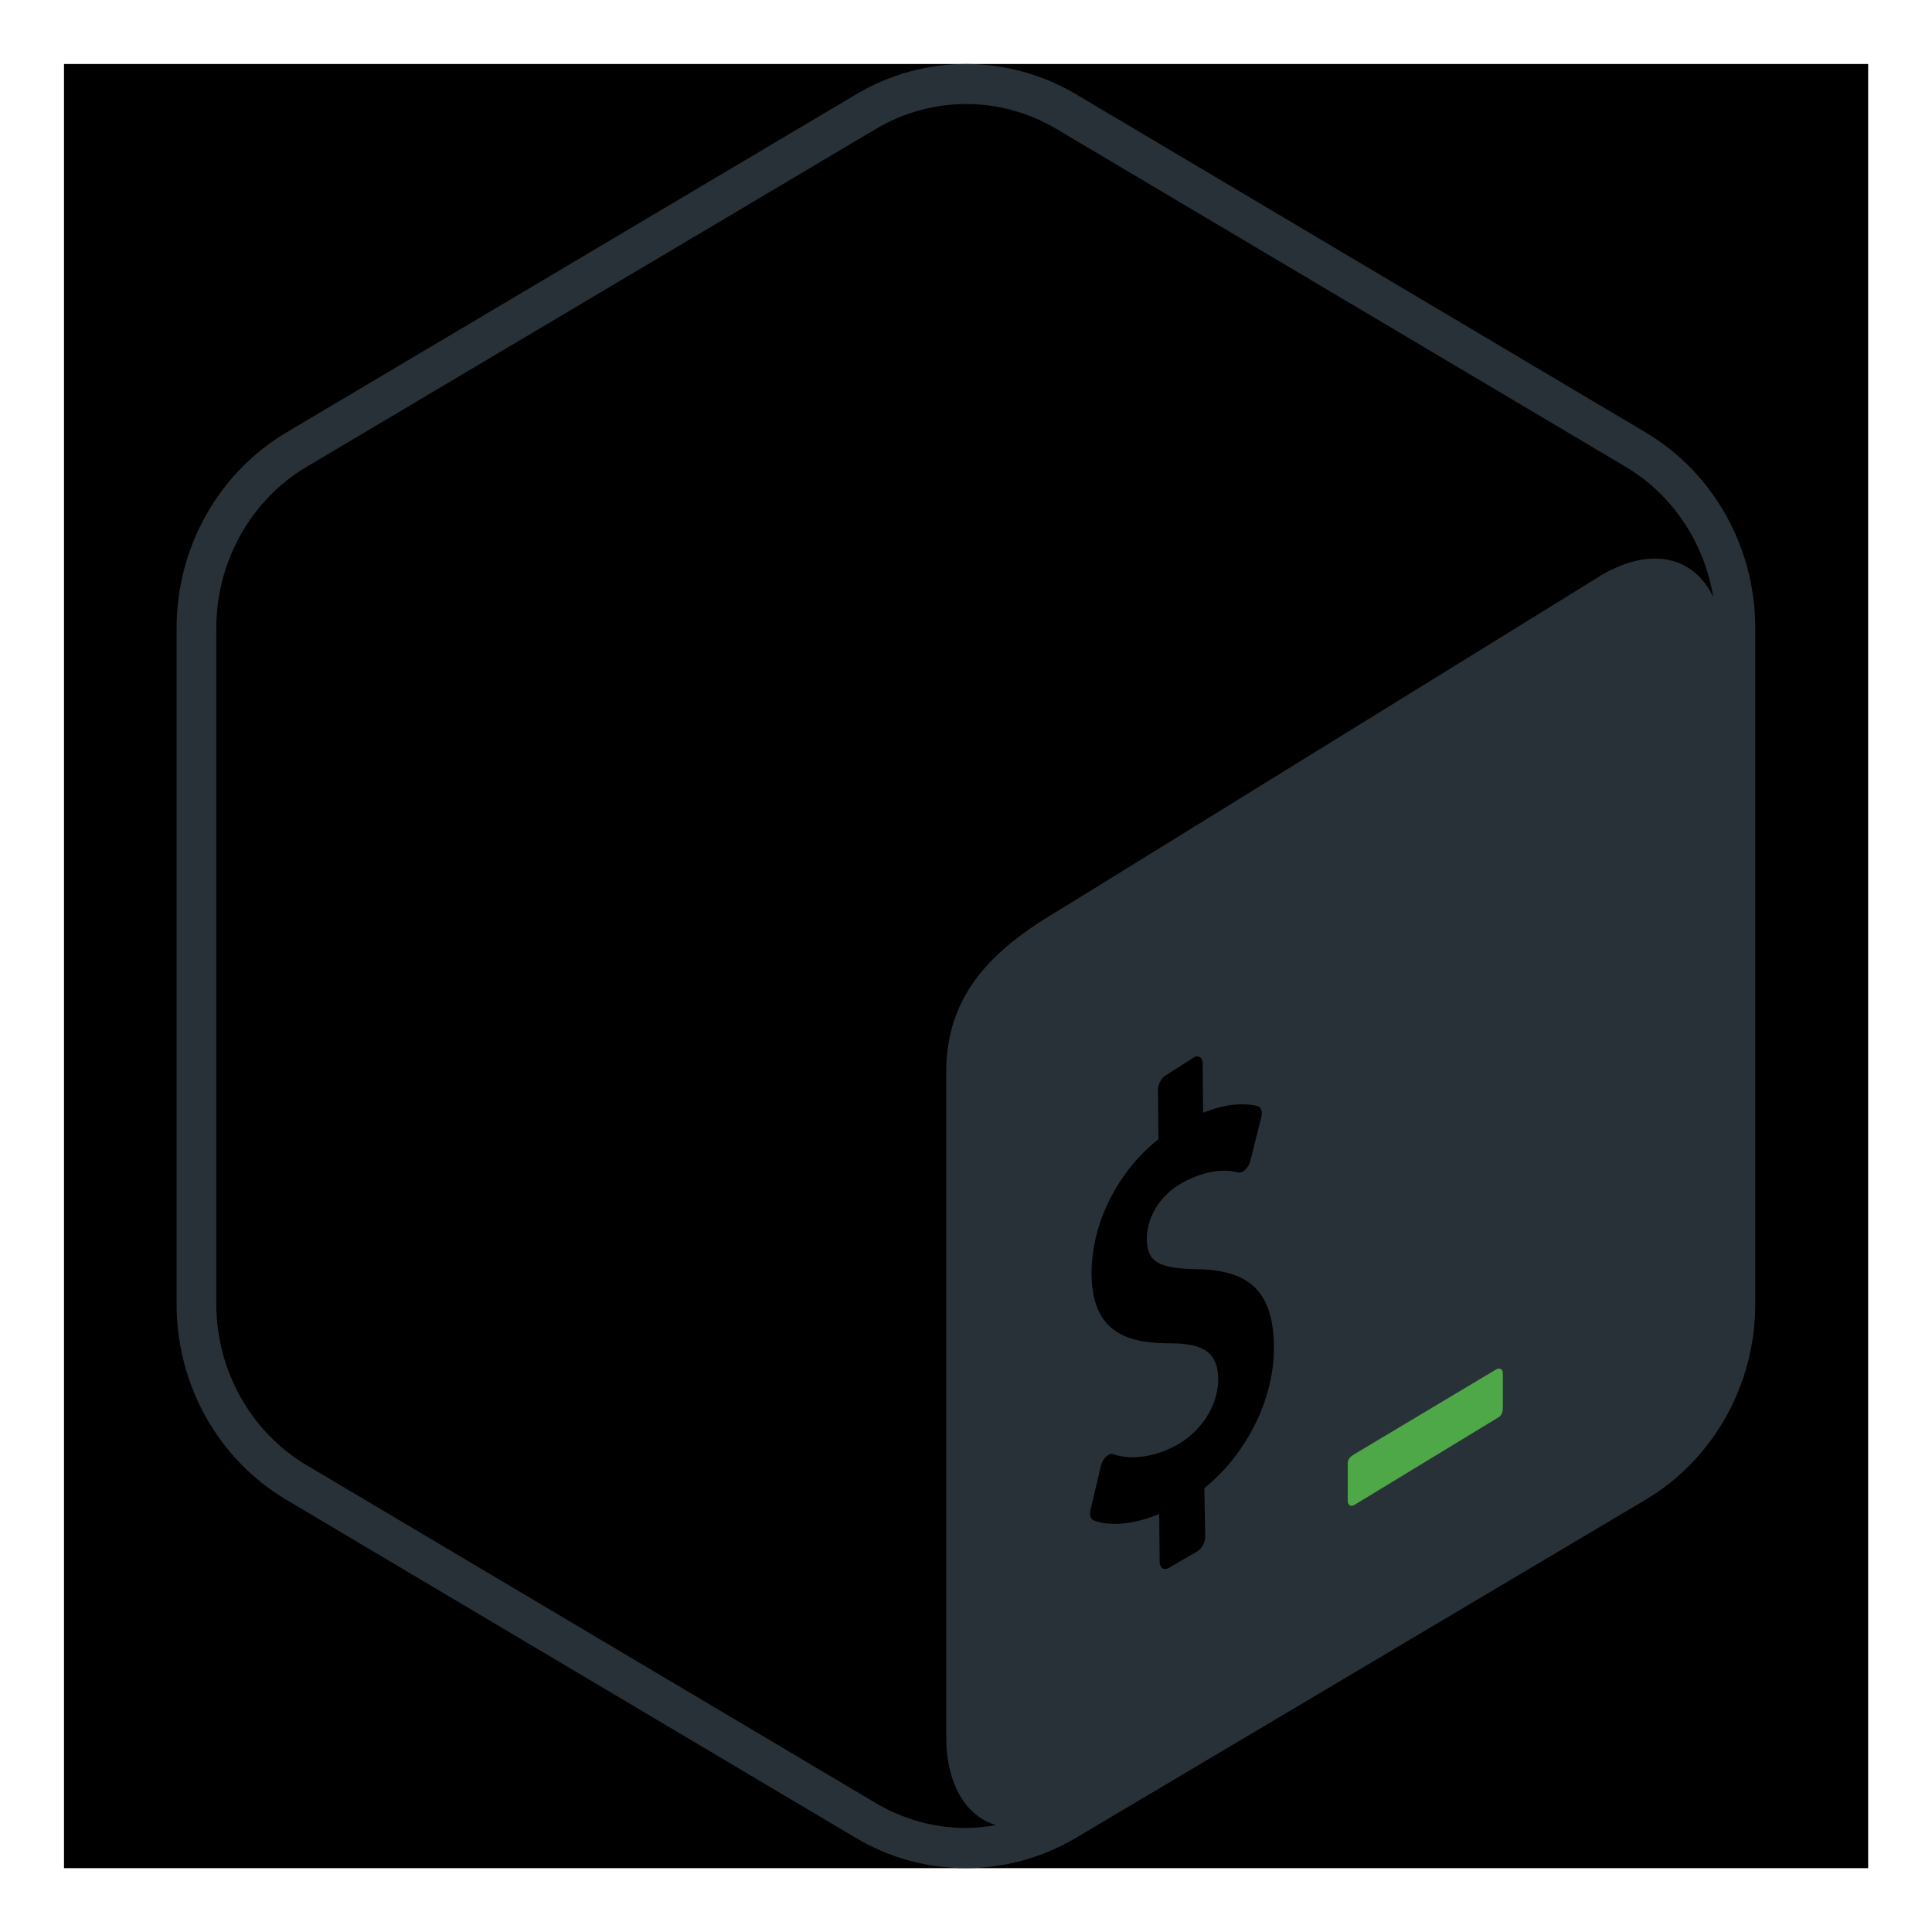
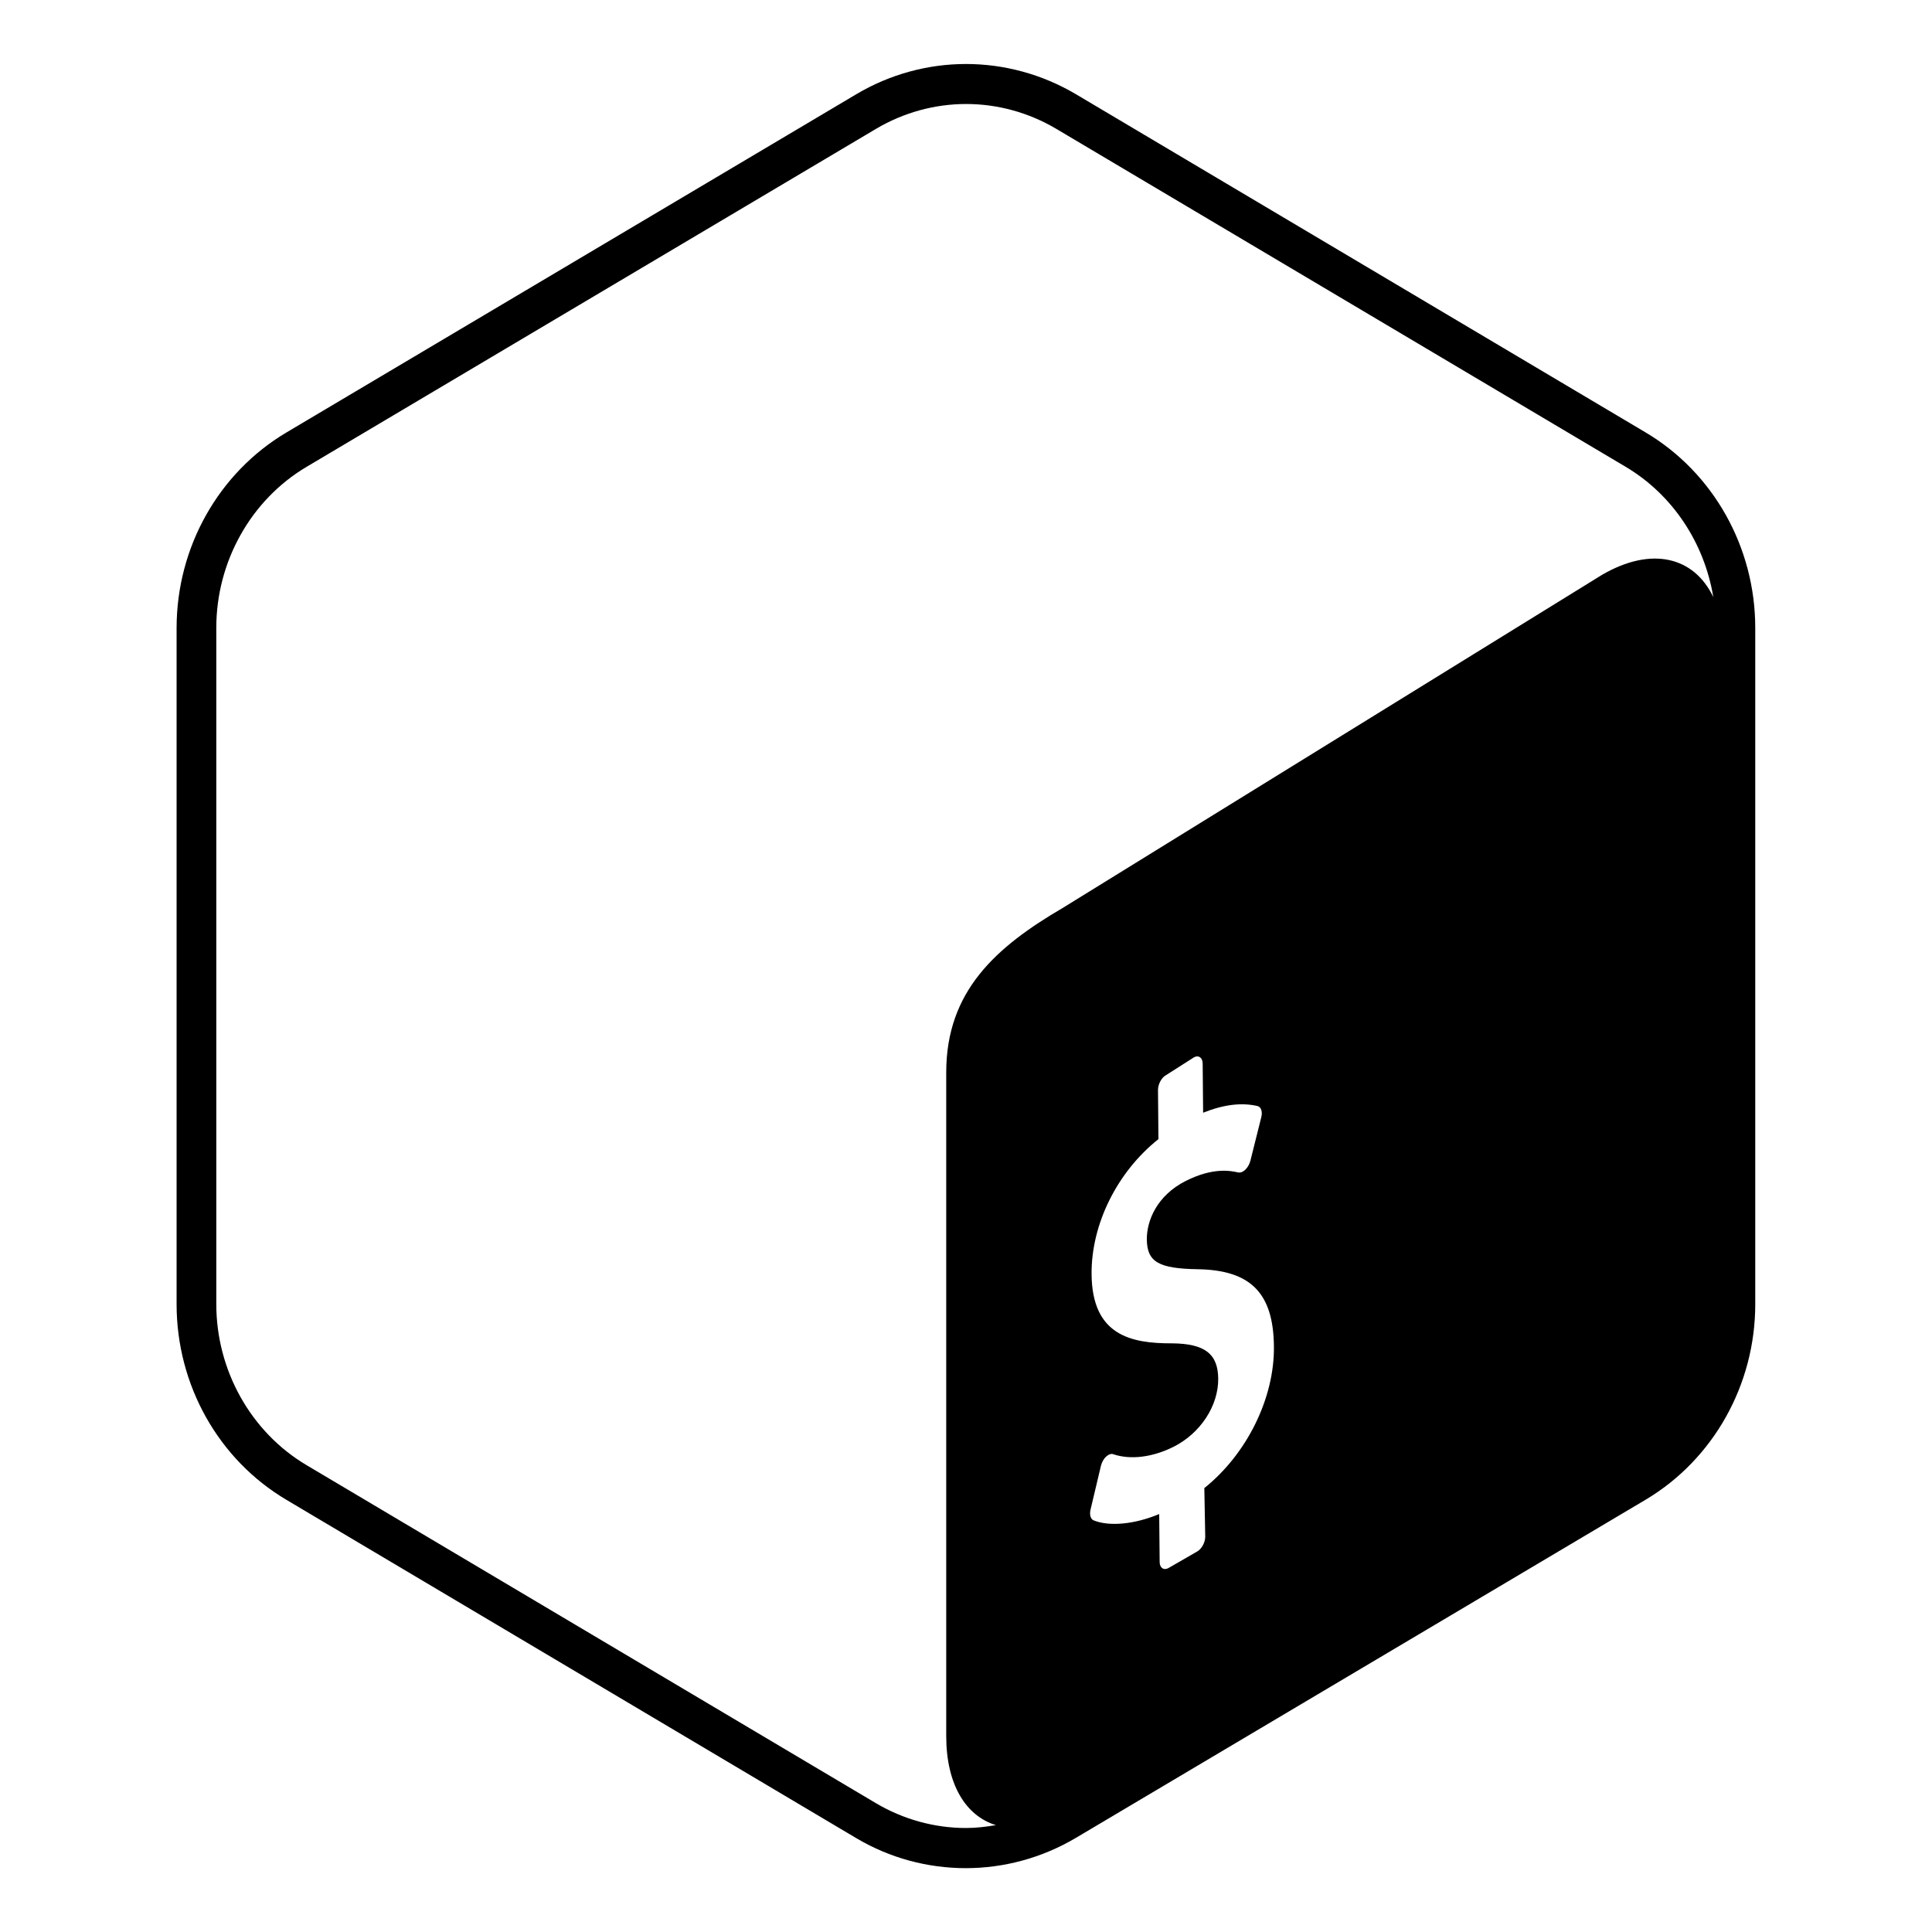
<svg viewBox="0 0 128 128" fill="currentColor">
-   <path fill="currentColor" d="M4.24 4.24h119.53v119.53H4.24z" />
-   <path fill="#293138" d="M109.01 28.64L71.28 6.24c-2.25-1.33-4.77-2-7.28-2s-5.03.67-7.28 2.01l-37.74 22.4c-4.5 2.67-7.28 7.61-7.28 12.96v44.8c0 5.35 2.77 10.29 7.28 12.96l37.73 22.4c2.25 1.34 4.76 2 7.28 2 2.51 0 5.03-.67 7.28-2l37.74-22.4c4.5-2.67 7.28-7.62 7.28-12.96V41.6c0-5.34-2.77-10.29-7.28-12.96zM79.79 98.59l.06 3.22c0 .39-.25.83-.55.99l-1.91 1.1c-.3.15-.56-.03-.56-.42l-.03-3.17c-1.63.68-3.29.84-4.34.42-.2-.08-.29-.37-.21-.71l.69-2.91c.06-.23.18-.46.34-.6.06-.06.12-.1.18-.13.11-.06.22-.07.31-.03 1.14.38 2.59.2 3.99-.5 1.78-.9 2.97-2.72 2.95-4.52-.02-1.64-.9-2.31-3.05-2.33-2.74.01-5.3-.53-5.34-4.57-.03-3.32 1.69-6.78 4.43-8.96l-.03-3.25c0-.4.24-.84.55-1l1.85-1.18c.3-.15.56.04.56.43l.03 3.25c1.36-.54 2.54-.69 3.61-.44.23.06.34.38.24.75l-.72 2.88c-.06.22-.18.44-.33.58a.77.77 0 01-.19.14c-.1.05-.19.06-.28.05-.49-.11-1.65-.36-3.48.56-1.92.97-2.59 2.64-2.58 3.88.02 1.48.77 1.93 3.39 1.97 3.49.06 4.99 1.58 5.03 5.09.05 3.44-1.79 7.15-4.61 9.41zm26.34-60.5l-35.7 22.05c-4.45 2.6-7.73 5.52-7.74 10.89v43.99c0 3.21 1.3 5.29 3.29 5.9-.65.11-1.32.19-1.98.19-2.09 0-4.15-.57-5.96-1.64l-37.73-22.4c-3.69-2.19-5.98-6.28-5.98-10.67V41.6c0-4.39 2.29-8.48 5.98-10.67l37.74-22.4c1.81-1.07 3.87-1.64 5.96-1.64s4.15.57 5.96 1.64l37.74 22.4c3.11 1.85 5.21 5.04 5.8 8.63-1.27-2.67-4.09-3.39-7.38-1.47z" />
-   <path fill="#4FA847" d="M99.12 90.73l-9.4 5.62c-.25.15-.43.31-.43.61v2.46c0 .3.2.43.45.28l9.54-5.8c.25-.15.29-.42.29-.72v-2.17c0-.3-.2-.42-.45-.28z" />
+   <path fill="none" d="M4.24 4.24h119.53v119.53H4.24z" />
+   <path fill="currentColor" d="M109.01 28.64L71.28 6.24c-2.25-1.33-4.77-2-7.28-2s-5.03.67-7.28 2.01l-37.74 22.4c-4.5 2.67-7.28 7.61-7.28 12.96v44.8c0 5.35 2.77 10.29 7.28 12.96l37.73 22.4c2.25 1.34 4.76 2 7.28 2 2.51 0 5.03-.67 7.28-2l37.74-22.4c4.5-2.67 7.28-7.62 7.28-12.96V41.6c0-5.34-2.77-10.29-7.28-12.96zM79.79 98.59l.06 3.22c0 .39-.25.83-.55.99l-1.91 1.1c-.3.15-.56-.03-.56-.42l-.03-3.17c-1.63.68-3.29.84-4.34.42-.2-.08-.29-.37-.21-.71l.69-2.91c.06-.23.18-.46.34-.6.06-.06.12-.1.18-.13.11-.06.22-.07.31-.03 1.14.38 2.59.2 3.99-.5 1.78-.9 2.97-2.72 2.95-4.52-.02-1.64-.9-2.31-3.05-2.33-2.74.01-5.3-.53-5.34-4.57-.03-3.32 1.69-6.78 4.43-8.96l-.03-3.25c0-.4.24-.84.55-1l1.85-1.18c.3-.15.56.04.56.43l.03 3.25c1.36-.54 2.54-.69 3.61-.44.23.06.34.38.24.75l-.72 2.88c-.06.22-.18.44-.33.58a.77.77 0 01-.19.14c-.1.05-.19.06-.28.05-.49-.11-1.65-.36-3.48.56-1.92.97-2.59 2.64-2.58 3.88.02 1.48.77 1.93 3.39 1.97 3.49.06 4.99 1.58 5.03 5.09.05 3.44-1.79 7.15-4.61 9.41zm26.34-60.5l-35.7 22.05c-4.45 2.6-7.73 5.52-7.74 10.89v43.99c0 3.21 1.3 5.29 3.29 5.9-.65.11-1.32.19-1.98.19-2.09 0-4.15-.57-5.96-1.64l-37.73-22.4c-3.69-2.19-5.98-6.28-5.98-10.67V41.6c0-4.39 2.29-8.48 5.98-10.67l37.74-22.4c1.81-1.07 3.87-1.64 5.96-1.64s4.15.57 5.96 1.64l37.74 22.4c3.11 1.85 5.21 5.04 5.8 8.63-1.27-2.67-4.09-3.39-7.38-1.47z" />
+   <path fill="currentColor" d="M99.12 90.73l-9.4 5.62c-.25.15-.43.31-.43.61v2.46c0 .3.2.43.45.28l9.54-5.8c.25-.15.29-.42.29-.72v-2.17c0-.3-.2-.42-.45-.28z" />
</svg>
